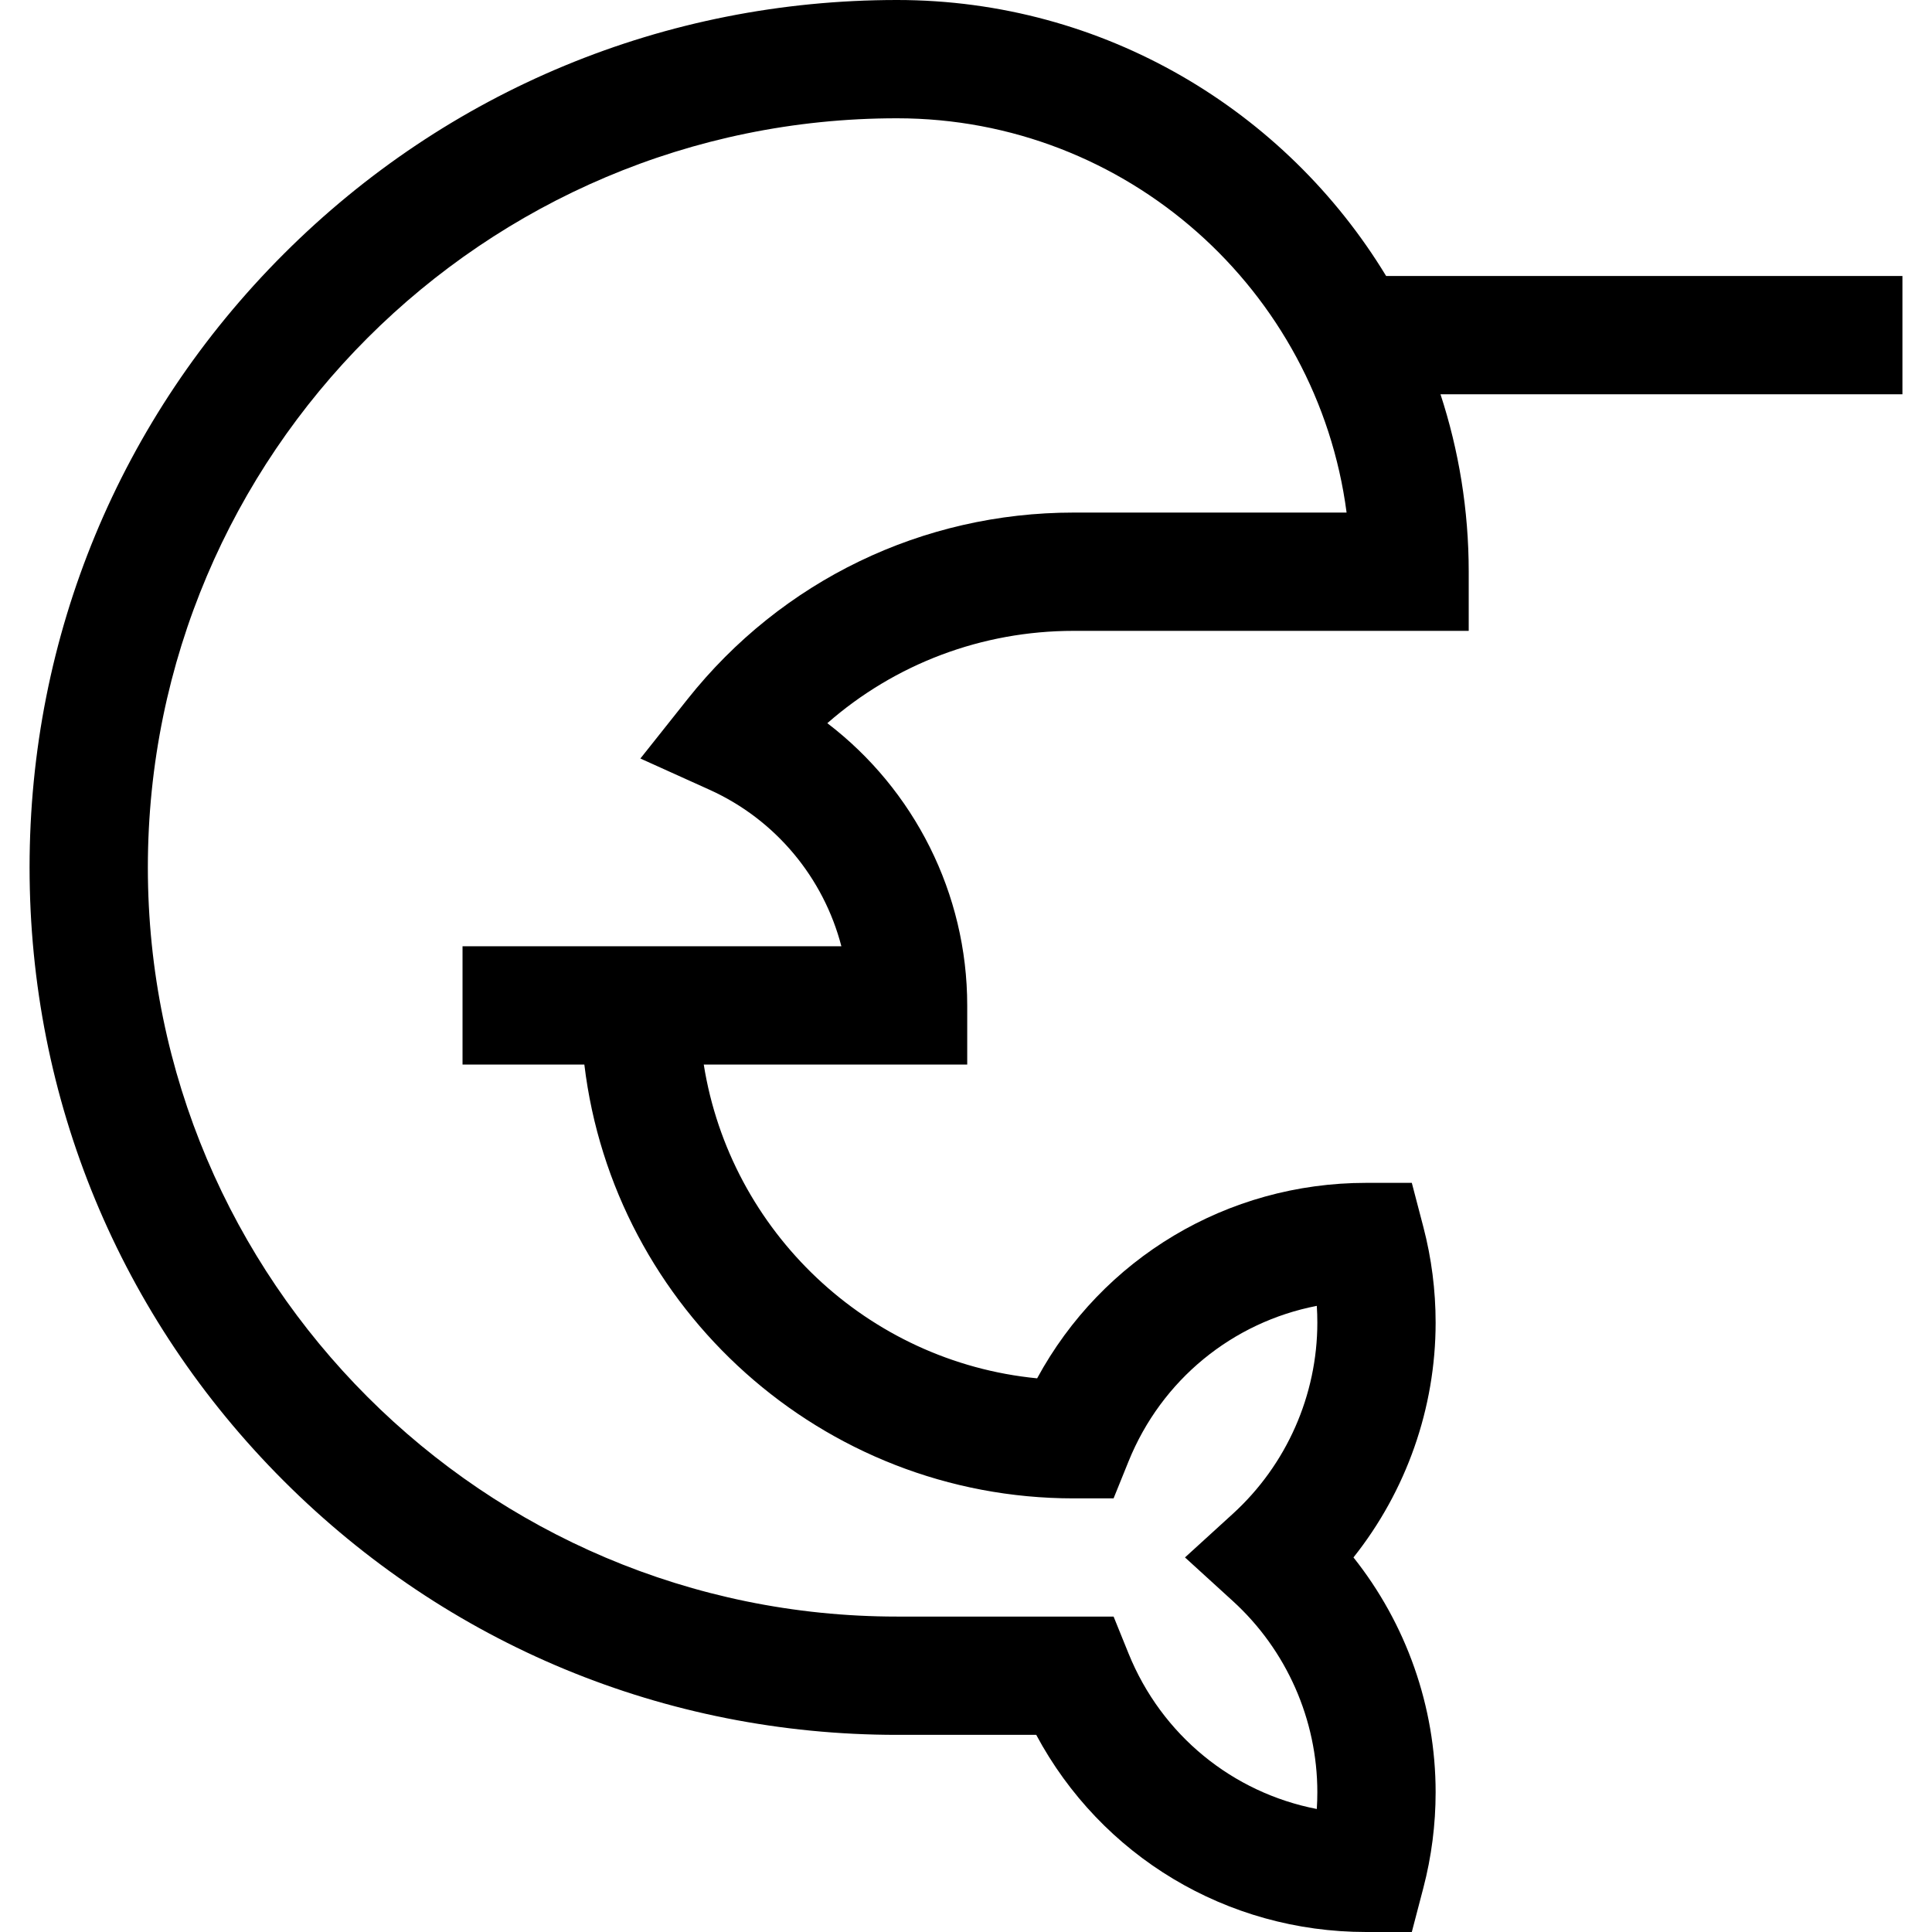
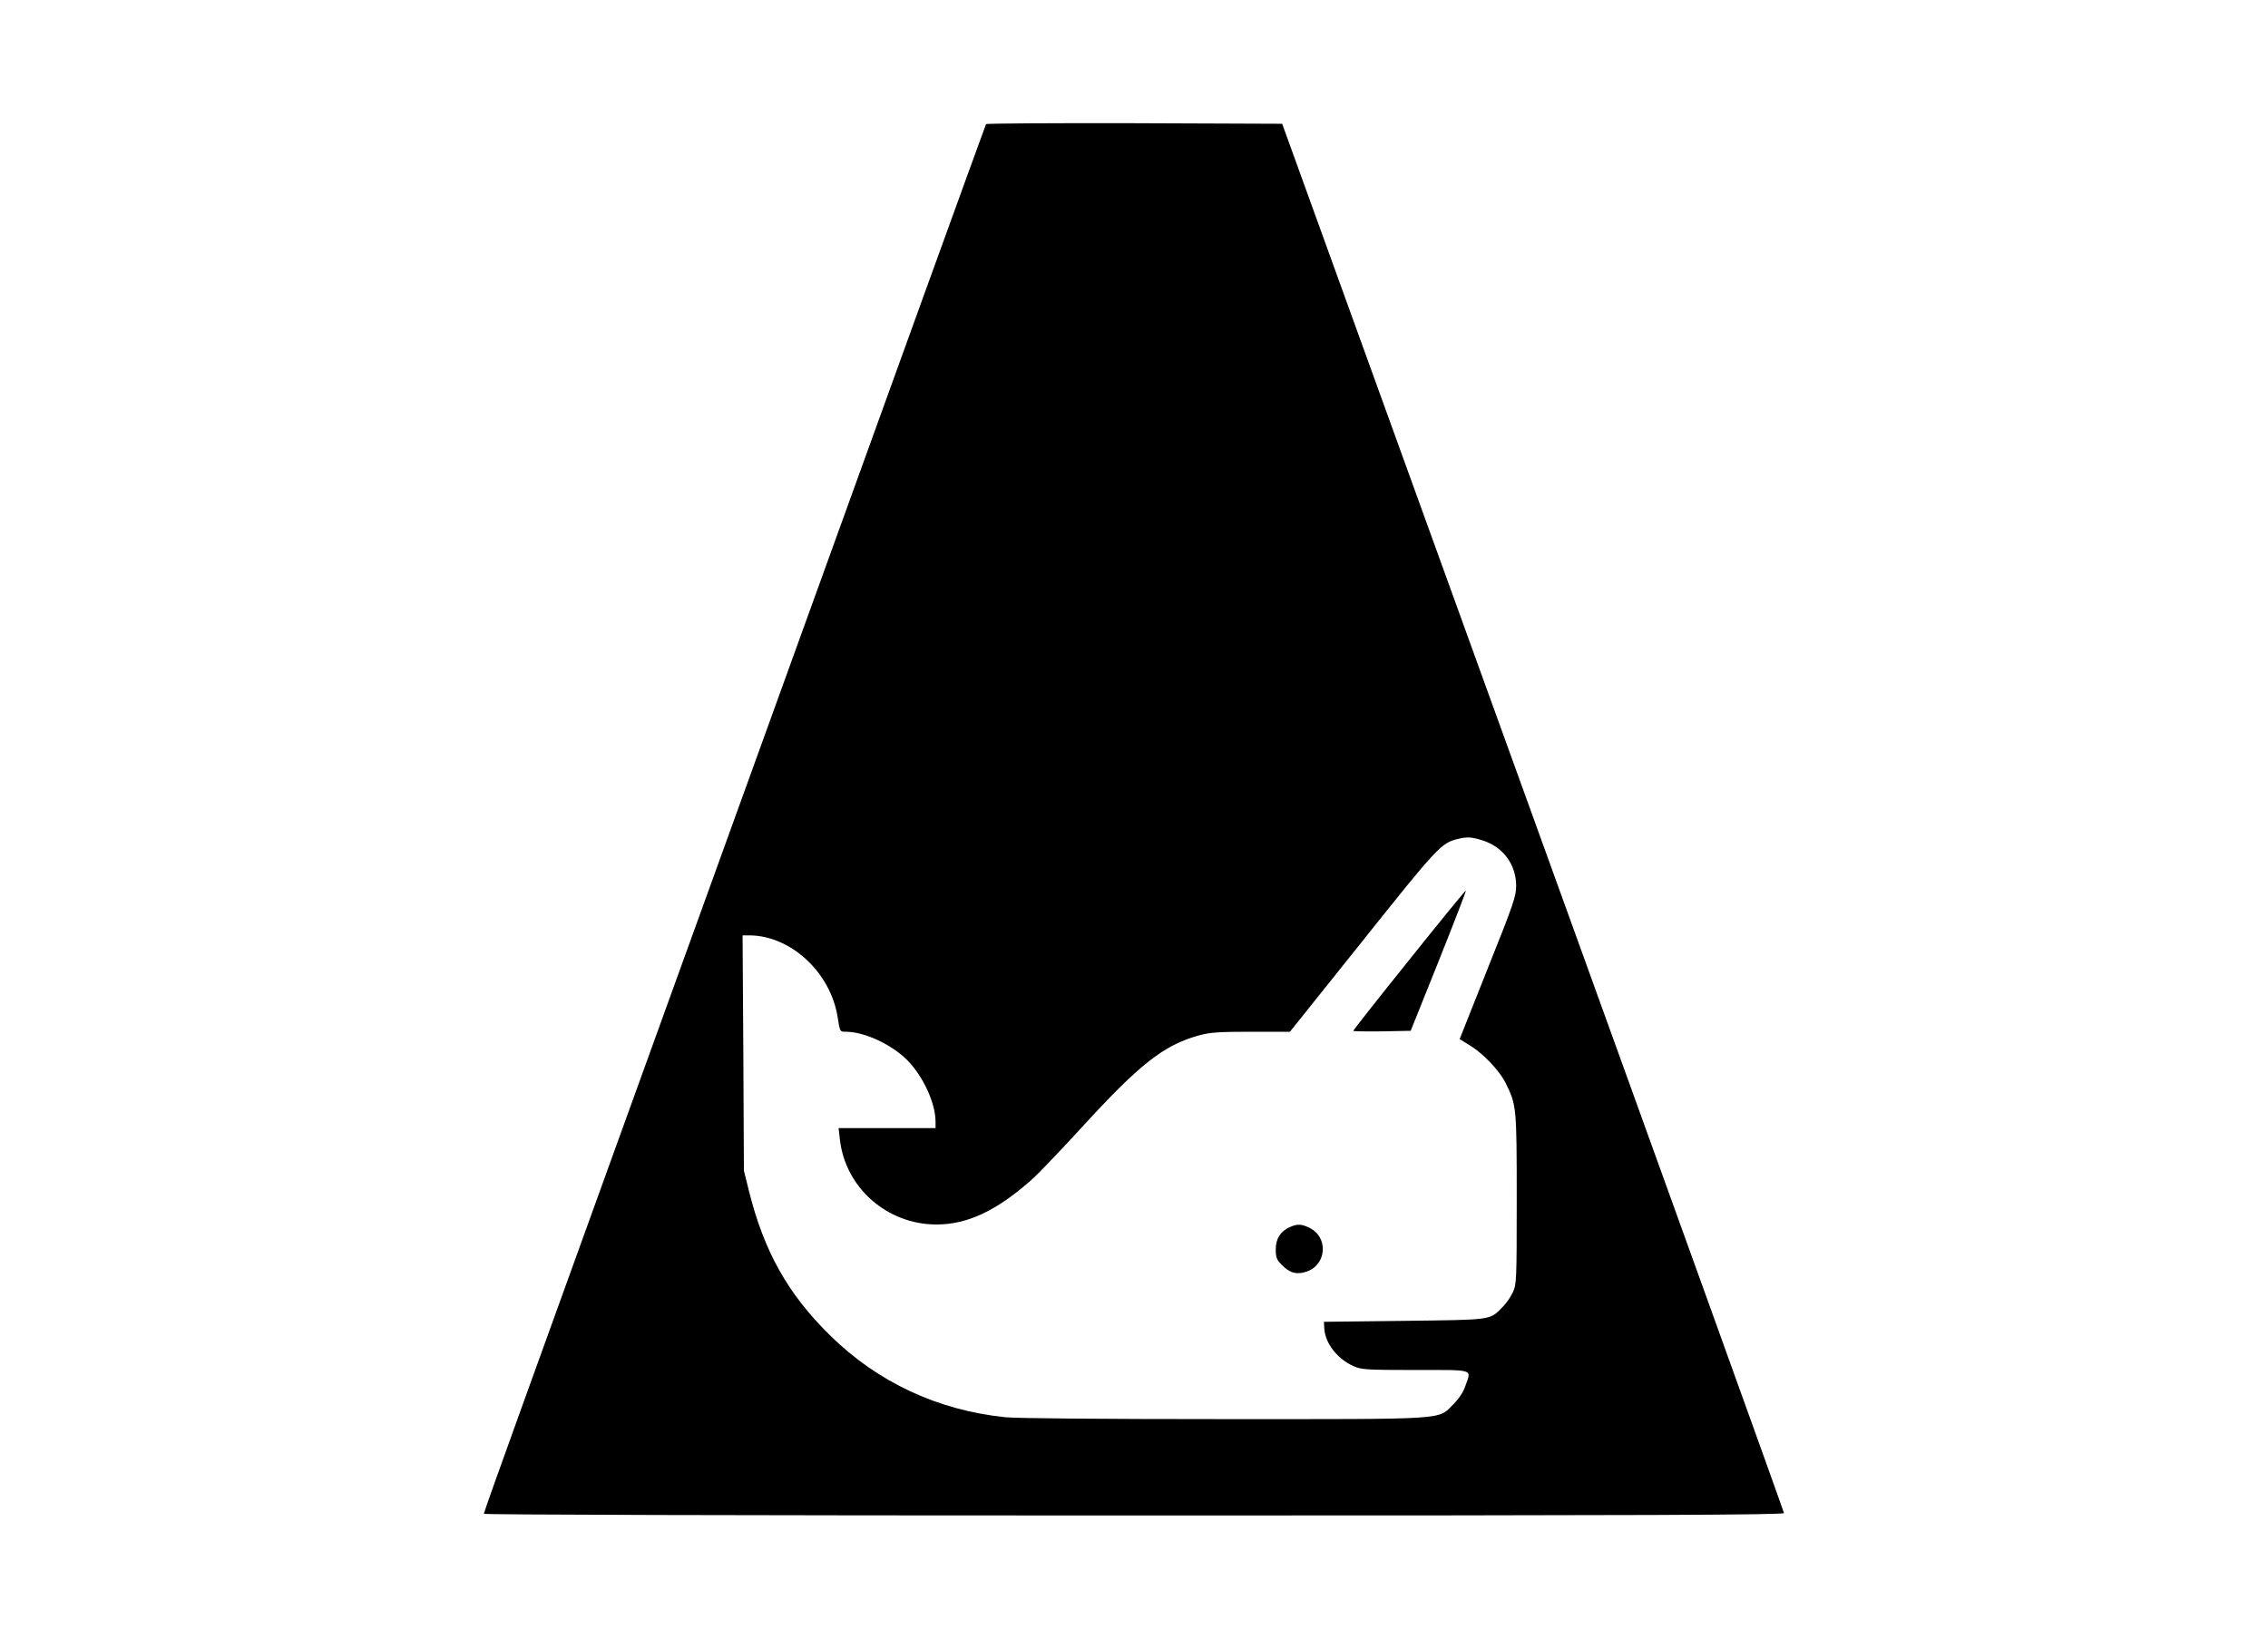
- <svg xmlns="http://www.w3.org/2000/svg" version="1.1" id="Capa_1" x="0px" y="0px" viewBox="0 0 490 490" style="enable-background:new 0 0 490 490;" xml:space="preserve">
-   <path id="XMLID_110_" d="M482.5,70H351.555C326.113,28.072,280.023,0,227.5,0C168.736,0,113.489,22.884,71.937,64.437  C30.384,105.989,7.5,161.235,7.5,220s22.884,114.011,64.437,155.563C113.489,417.116,168.736,440,227.5,440h35.312  c16.437,30.683,48.263,50,83.676,50h11.581l2.931-11.204c2.063-7.885,3.108-16.041,3.108-24.241  c0-21.723-7.461-42.743-20.837-59.555c13.376-16.812,20.837-37.832,20.837-59.555c0-8.2-1.046-16.356-3.108-24.241L358.068,300  h-11.581c-35.252,0-66.945,19.14-83.446,49.576c-43.073-4.191-77.814-37.278-84.55-79.576h66.818v-15  c0-28.388-13.46-54.776-35.479-71.583C226.999,168.378,249.009,160,272.309,160H372.5v-15c0-15.703-2.519-30.827-7.157-45H482.5V70z   M272.309,130c-38.346,0-74.036,17.241-97.917,47.302l-11.977,15.076l17.547,7.925c16.79,7.584,28.934,22.363,33.432,39.697h-96.085  v30h30.895c7.431,61.895,60.254,110.024,124.112,110.024h10.112l3.793-9.375c8.391-20.74,26.42-35.316,47.751-39.452  c0.09,1.412,0.136,2.829,0.136,4.248c0,18.396-7.804,36.063-21.41,48.471L300.541,395l12.156,11.084  c13.606,12.407,21.41,30.074,21.41,48.471c0,1.419-0.046,2.836-0.136,4.247c-21.323-4.135-39.35-18.703-47.743-39.432l-3.794-9.37  H227.5c-104.767,0-190-85.233-190-190s85.233-190,190-190c58.329,0,106.655,43.648,114.026,100H272.309z" />
-   <g>
- </g>
-   <g>
- </g>
-   <g>
- </g>
-   <g>
- </g>
-   <g>
- </g>
-   <g>
- </g>
-   <g>
- </g>
-   <g>
- </g>
-   <g>
- </g>
-   <g>
- </g>
-   <g>
- </g>
-   <g>
- </g>
-   <g>
- </g>
-   <g>
- </g>
-   <g>
- </g>
+ <svg xmlns="http://www.w3.org/2000/svg" version="1.0" width="1200pt" height="867pt" viewBox="0 0 1200 867" preserveAspectRatio="xMidYMid meet">
+   <g transform="translate(0,867) scale(0.1,-0.1)" fill="#000000" stroke="none">
+     <path d="M5217 8013 c-3 -5 -507 -1396 -1120 -3093 -614 -1697 -1210 -3347 -1326 -3668 -116 -321 -211 -587 -211 -593 0 -5 1297 -9 3440 -9 2746 0 3440 3 3439 13 0 6 -597 1664 -1327 3682 l-1328 3670 -781 3 c-430 1 -784 -1 -786 -5z m2620 -3788 c114 -34 185 -127 185 -244 0 -54 -15 -98 -150 -435 l-149 -375 57 -35 c69 -43 152 -130 185 -195 59 -118 60 -127 60 -616 0 -438 -1 -451 -21 -495 -12 -25 -36 -60 -55 -78 -68 -69 -50 -66 -519 -72 l-425 -5 2 -37 c5 -77 69 -159 153 -197 42 -19 65 -21 328 -21 320 0 297 7 265 -85 -10 -31 -34 -67 -63 -96 -84 -84 -11 -79 -1211 -79 -663 0 -1095 4 -1160 10 -357 37 -675 185 -927 433 -224 220 -350 445 -430 767 l-26 105 -3 623 -4 622 38 0 c218 -2 428 -197 465 -433 12 -77 12 -77 43 -77 98 0 241 -66 325 -150 84 -85 150 -227 150 -327 l0 -33 -256 0 -257 0 7 -61 c29 -255 250 -449 511 -449 163 0 316 72 499 233 37 32 156 157 266 277 309 338 436 438 621 490 63 17 104 20 279 20 l205 0 384 480 c396 497 418 520 504 540 49 12 69 11 124 -5z" />
+     <path d="M7456 3590 c-163 -203 -296 -372 -296 -375 0 -3 68 -4 152 -3 l152 3 148 369 c81 203 146 371 144 373 -2 2 -137 -163 -300 -367z" />
+     <path d="M6824 2176 c-49 -22 -74 -61 -74 -118 0 -43 5 -55 33 -83 43 -43 79 -52 131 -34 107 37 115 184 13 232 -42 20 -62 21 -103 3z" />
+   </g>
</svg>
